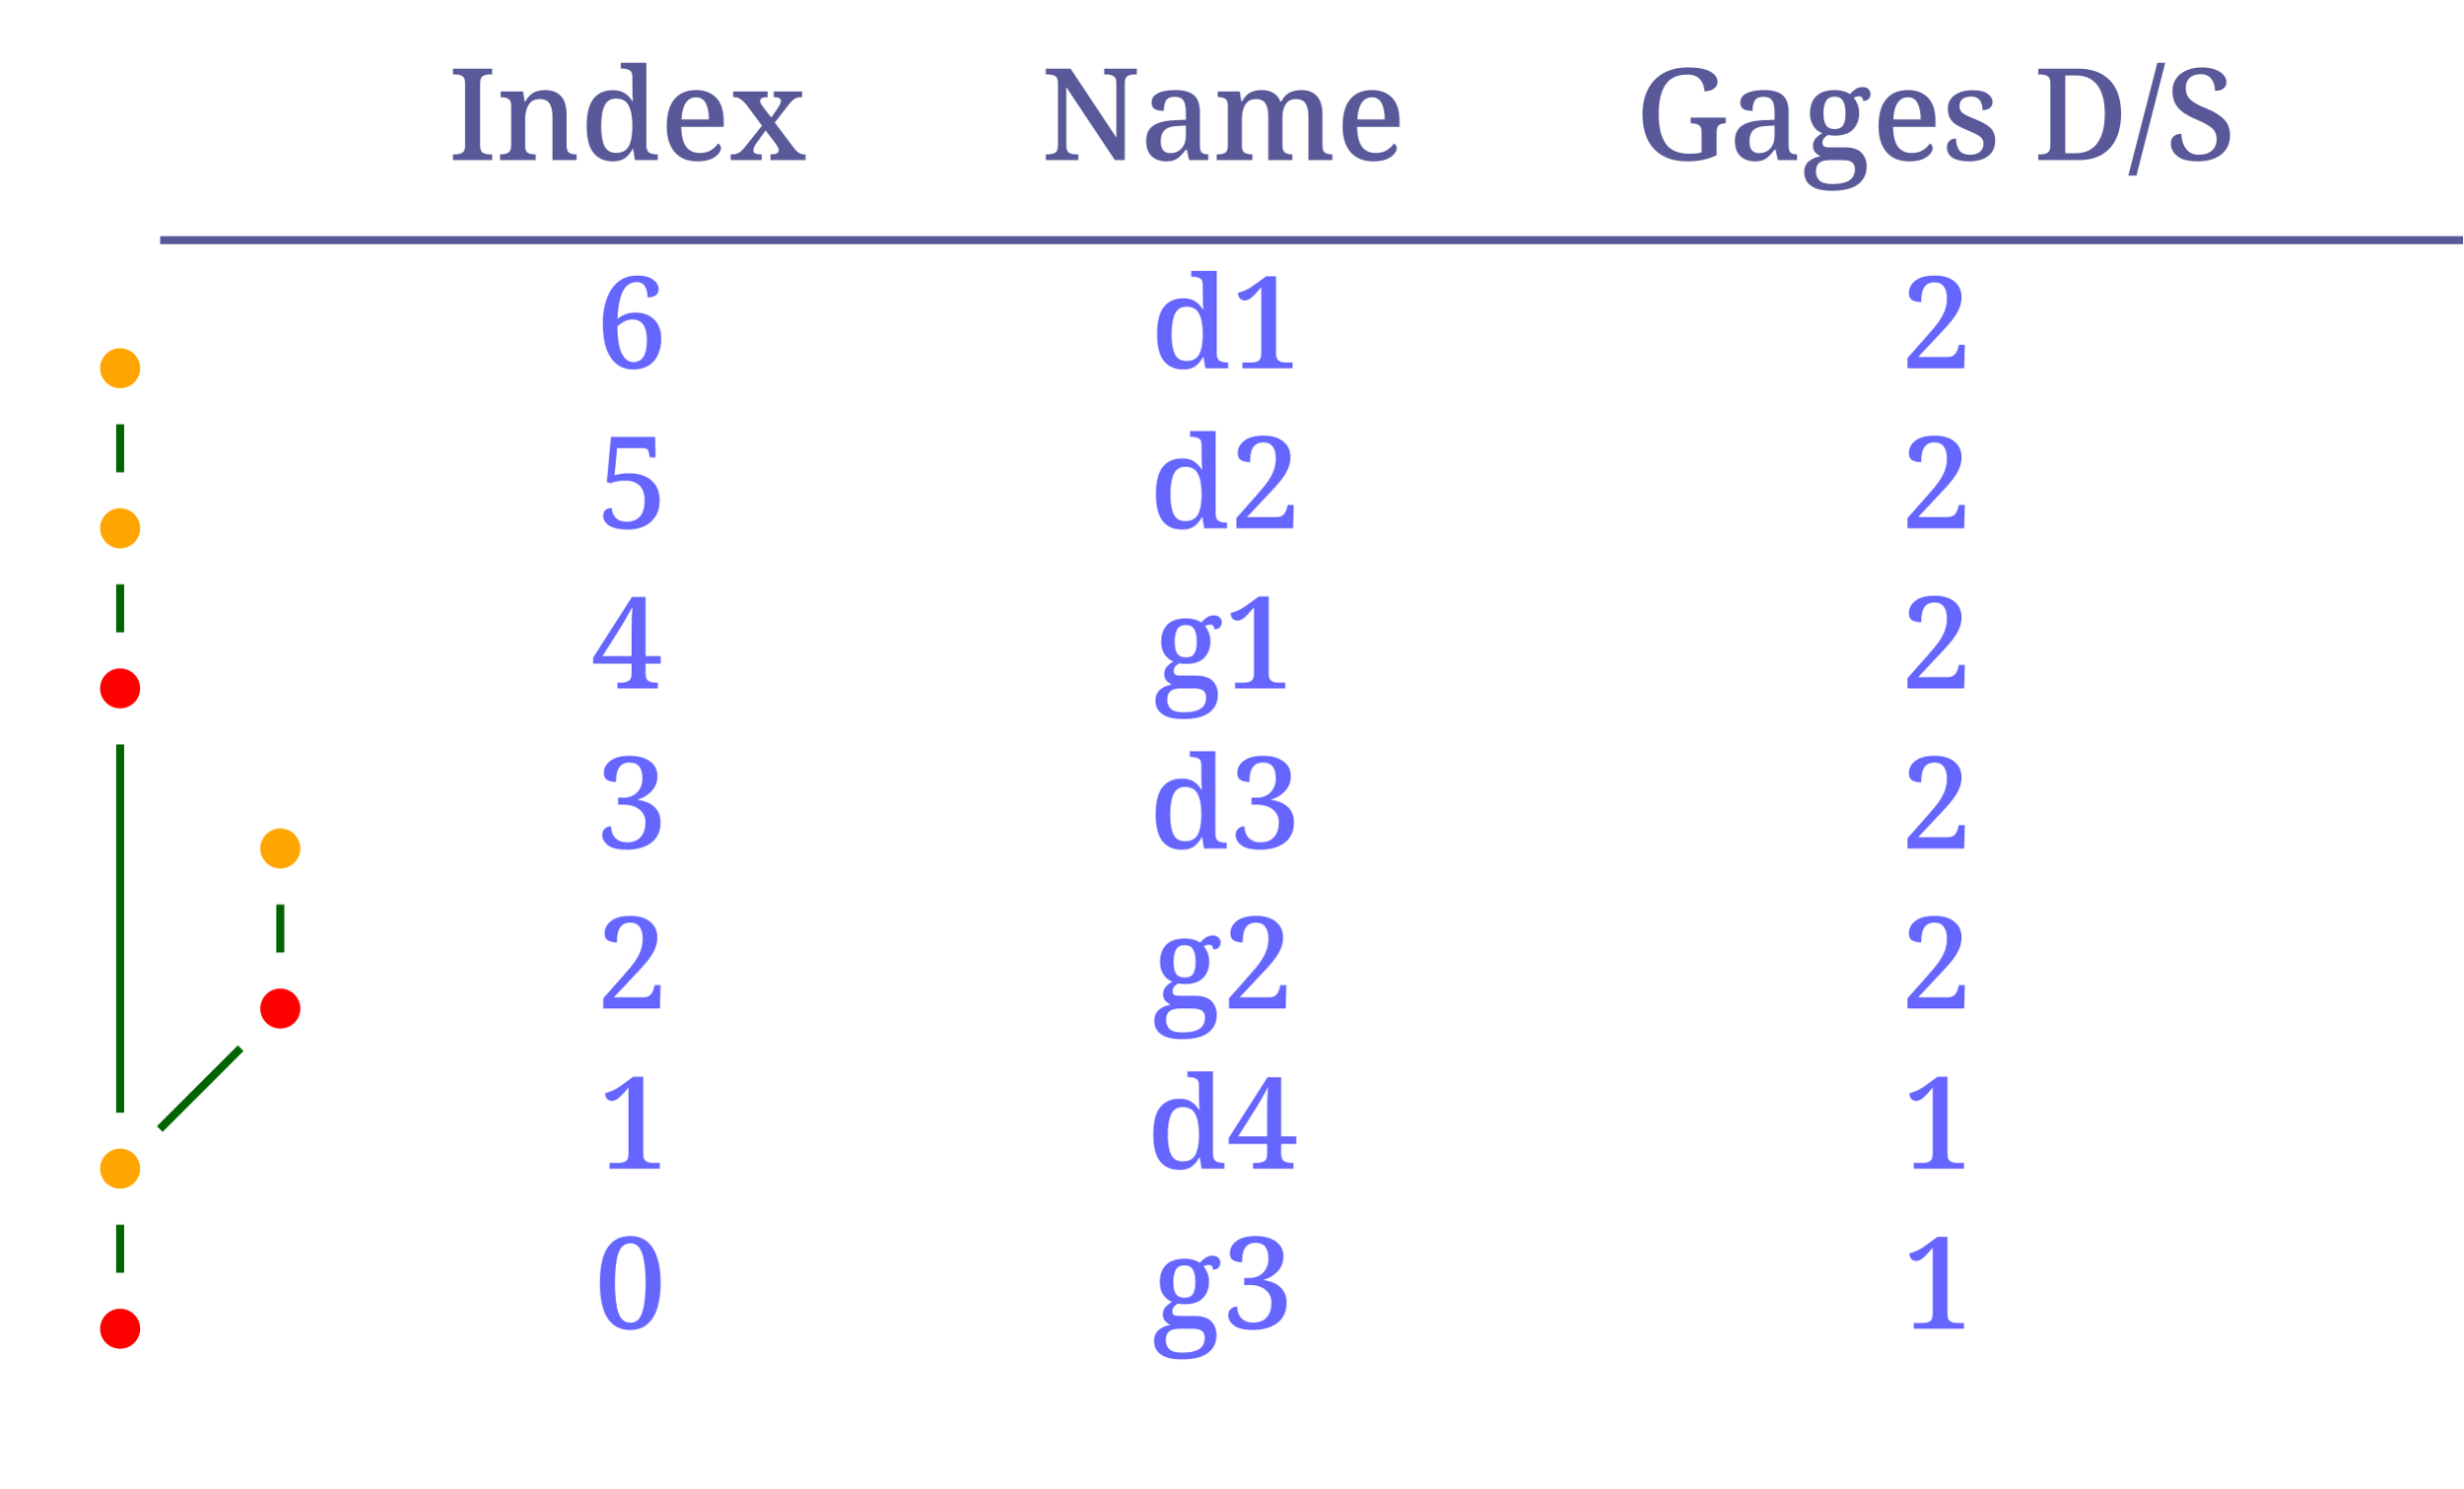
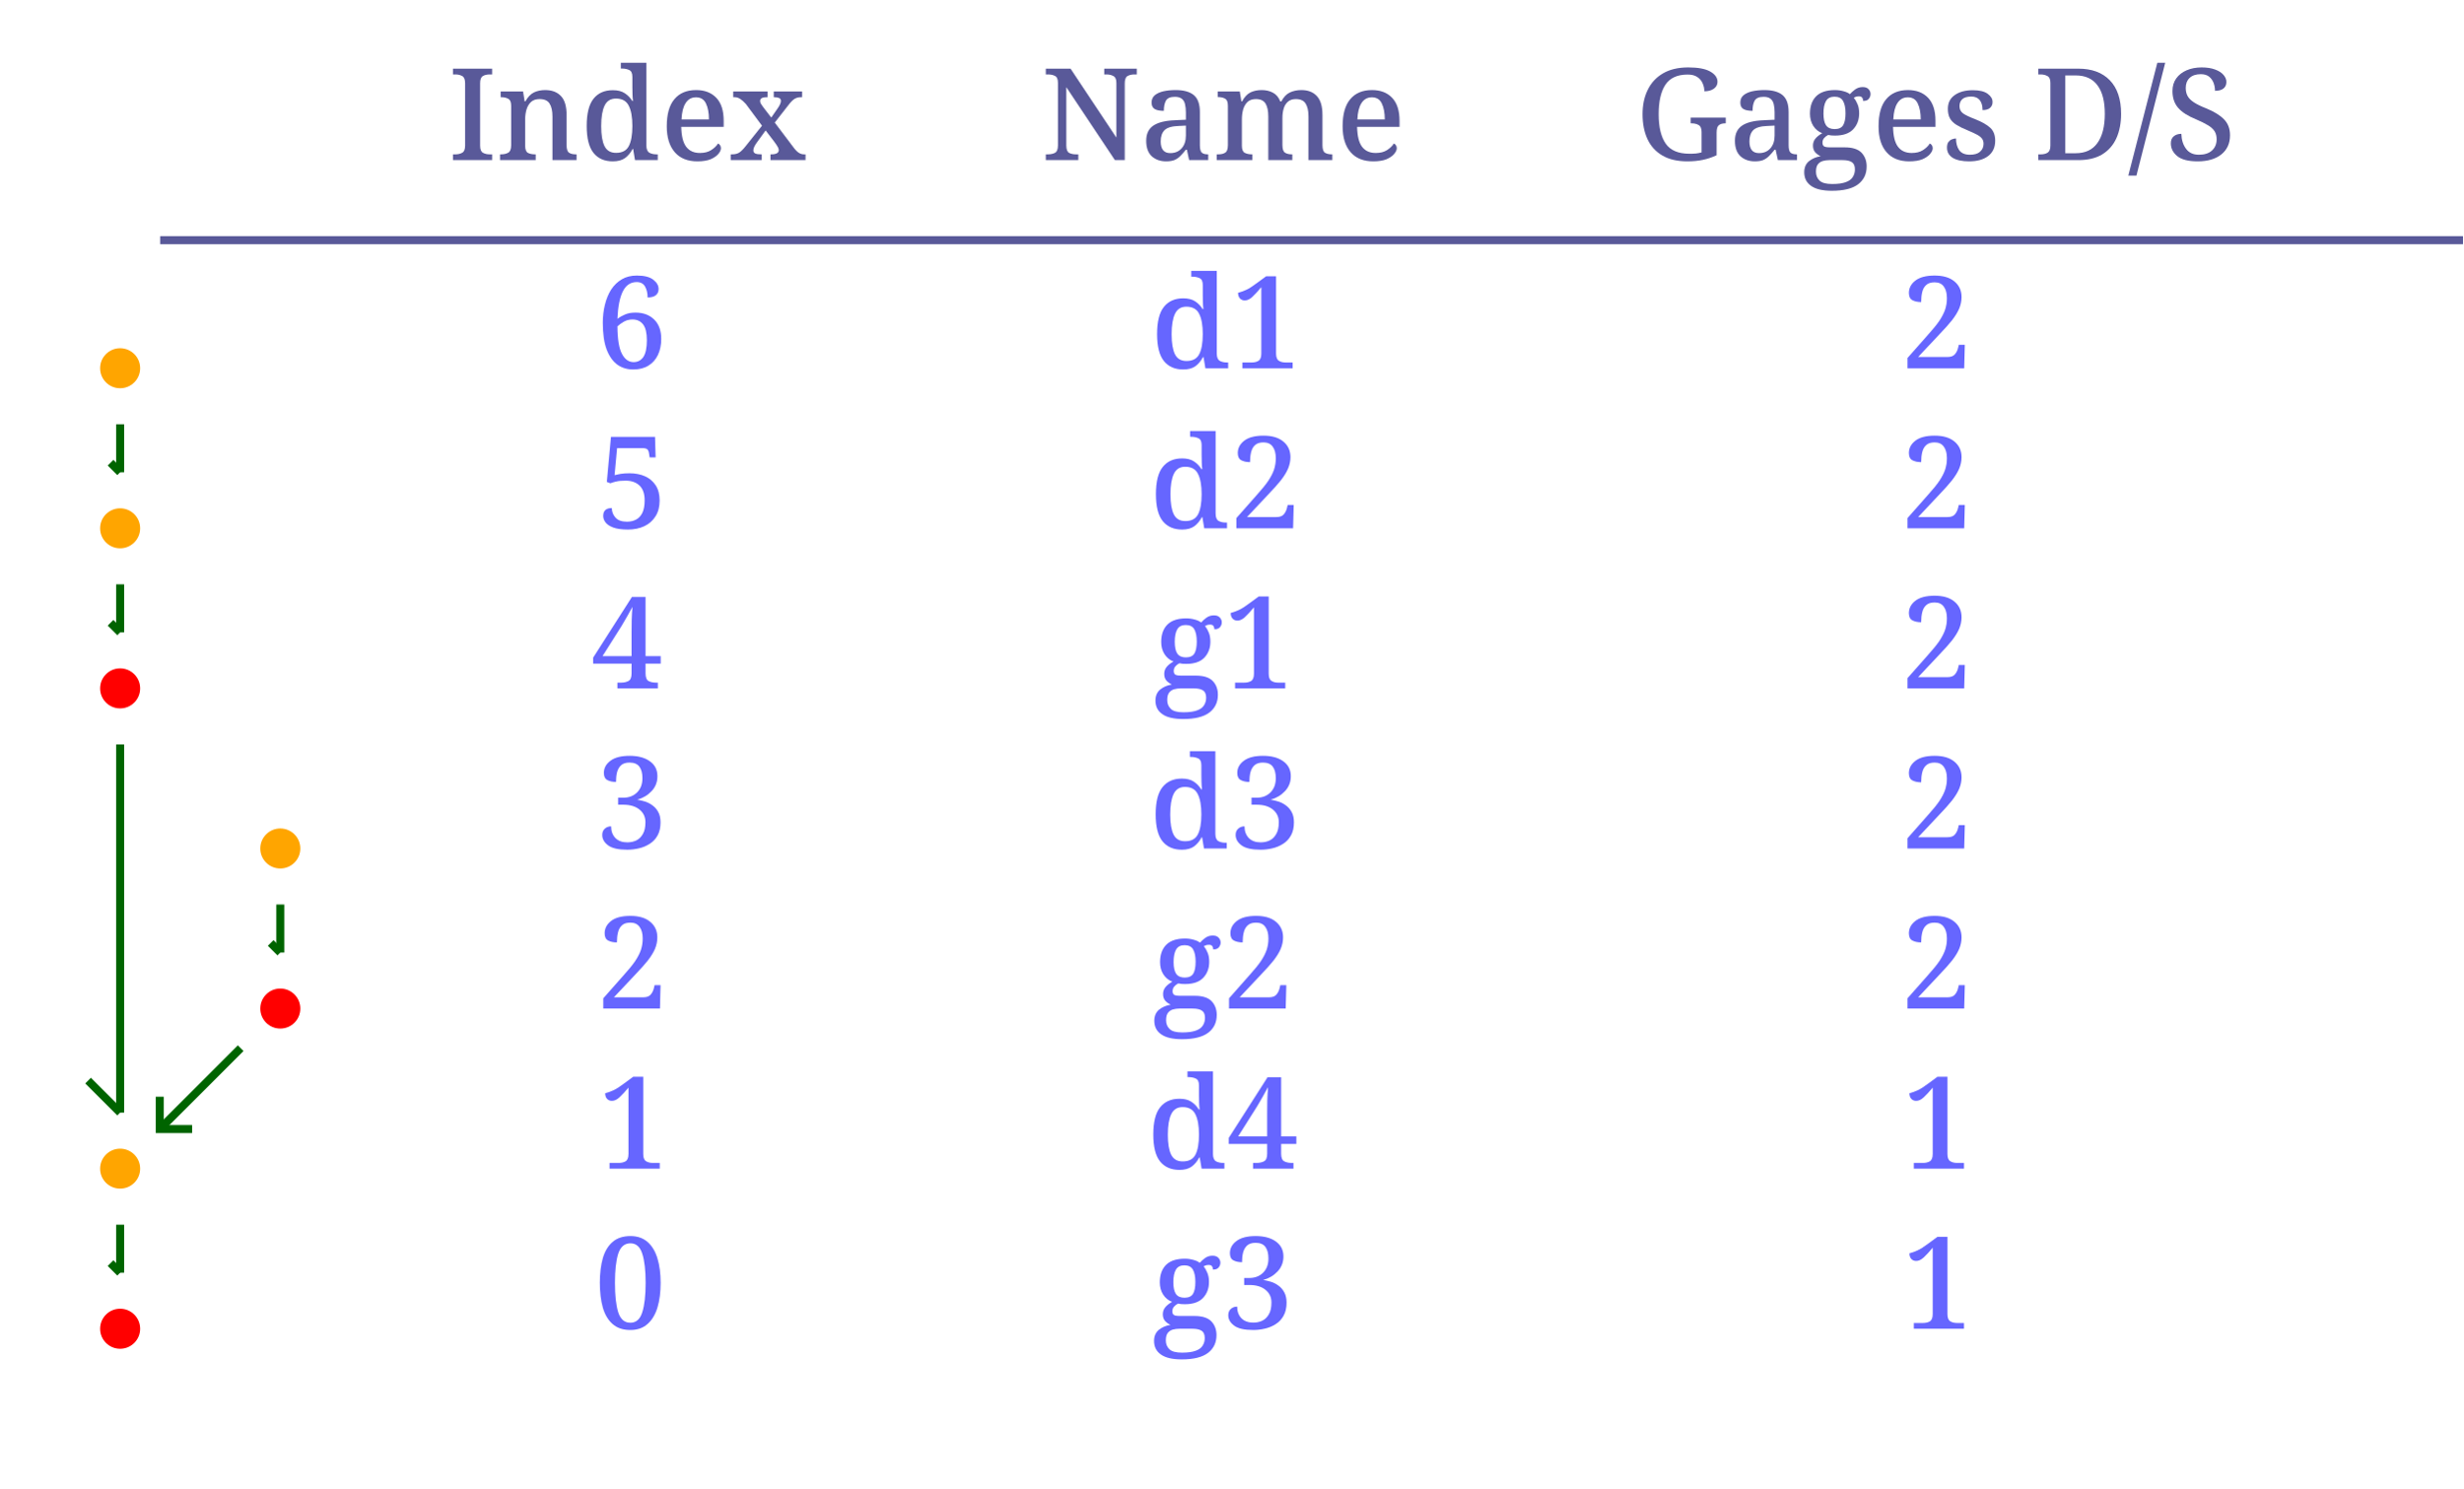
<svg xmlns="http://www.w3.org/2000/svg" xmlns:xlink="http://www.w3.org/1999/xlink" width="307.568" height="186" viewBox="0 0 307.568 186">
  <defs>
    <g>
      <g id="glyph-0-0">
        <path d="M 0.562 0 L 0.562 -0.719 L 0.875 -0.719 C 1.195 -0.719 1.477 -0.785 1.719 -0.922 C 1.957 -1.055 2.078 -1.352 2.078 -1.812 L 2.078 -9.594 C 2.078 -10.062 1.957 -10.363 1.719 -10.5 C 1.477 -10.633 1.195 -10.703 0.875 -10.703 L 0.562 -10.703 L 0.562 -11.422 L 5.453 -11.422 L 5.453 -10.703 L 5.156 -10.703 C 4.812 -10.703 4.523 -10.633 4.297 -10.5 C 4.066 -10.363 3.953 -10.062 3.953 -9.594 L 3.953 -1.812 C 3.953 -1.352 4.066 -1.055 4.297 -0.922 C 4.535 -0.785 4.82 -0.719 5.156 -0.719 L 5.453 -0.719 L 5.453 0 Z M 0.562 0 " />
      </g>
      <g id="glyph-0-1">
        <path d="M 0.422 0 L 0.422 -0.719 L 0.531 -0.719 C 0.895 -0.719 1.195 -0.785 1.438 -0.922 C 1.688 -1.055 1.812 -1.367 1.812 -1.859 L 1.812 -6.781 C 1.812 -7.238 1.691 -7.531 1.453 -7.656 C 1.223 -7.789 0.93 -7.859 0.578 -7.859 L 0.5 -7.859 L 0.5 -8.578 L 3.297 -8.578 L 3.5 -7.328 L 3.578 -7.328 C 3.891 -7.879 4.25 -8.254 4.656 -8.453 C 5.062 -8.648 5.531 -8.75 6.062 -8.75 C 6.906 -8.75 7.562 -8.5 8.031 -8 C 8.5 -7.508 8.734 -6.719 8.734 -5.625 L 8.734 -1.875 C 8.734 -1.375 8.836 -1.055 9.047 -0.922 C 9.254 -0.785 9.539 -0.719 9.906 -0.719 L 9.984 -0.719 L 9.984 0 L 6.969 0 L 6.969 -5.453 C 6.969 -6.148 6.848 -6.688 6.609 -7.062 C 6.379 -7.438 5.961 -7.625 5.359 -7.625 C 4.91 -7.625 4.555 -7.504 4.297 -7.266 C 4.035 -7.023 3.848 -6.711 3.734 -6.328 C 3.617 -5.941 3.562 -5.523 3.562 -5.078 L 3.562 -1.797 C 3.562 -1.328 3.676 -1.031 3.906 -0.906 C 4.145 -0.781 4.441 -0.719 4.797 -0.719 L 4.875 -0.719 L 4.875 0 Z M 0.422 0 " />
      </g>
      <g id="glyph-0-2">
        <path d="M 4.094 0.156 C 3.051 0.156 2.242 -0.195 1.672 -0.906 C 1.109 -1.613 0.828 -2.734 0.828 -4.266 C 0.828 -5.816 1.109 -6.945 1.672 -7.656 C 2.242 -8.375 3.051 -8.734 4.094 -8.734 C 4.707 -8.734 5.203 -8.609 5.578 -8.359 C 5.961 -8.109 6.273 -7.785 6.516 -7.391 L 6.609 -7.391 C 6.578 -7.648 6.555 -7.941 6.547 -8.266 C 6.535 -8.598 6.531 -8.895 6.531 -9.156 L 6.531 -10.391 C 6.531 -10.848 6.398 -11.133 6.141 -11.25 C 5.879 -11.375 5.57 -11.438 5.219 -11.438 L 5.094 -11.438 L 5.094 -12.156 L 8.281 -12.156 L 8.281 -1.844 C 8.281 -1.375 8.406 -1.066 8.656 -0.922 C 8.906 -0.785 9.207 -0.719 9.562 -0.719 L 9.703 -0.719 L 9.703 0 L 6.859 0 L 6.625 -1.391 L 6.562 -1.391 C 6.312 -0.91 5.992 -0.531 5.609 -0.25 C 5.234 0.02 4.727 0.156 4.094 0.156 Z M 4.5 -0.906 C 5.258 -0.906 5.785 -1.18 6.078 -1.734 C 6.379 -2.297 6.531 -3.141 6.531 -4.266 C 6.531 -5.367 6.379 -6.211 6.078 -6.797 C 5.785 -7.391 5.254 -7.688 4.484 -7.688 C 3.816 -7.688 3.344 -7.391 3.062 -6.797 C 2.781 -6.211 2.641 -5.363 2.641 -4.25 C 2.641 -3.133 2.781 -2.297 3.062 -1.734 C 3.344 -1.18 3.82 -0.906 4.5 -0.906 Z M 4.5 -0.906 " />
      </g>
      <g id="glyph-0-3">
        <path d="M 4.672 0.156 C 3.453 0.156 2.508 -0.223 1.844 -0.984 C 1.176 -1.754 0.844 -2.832 0.844 -4.219 C 0.844 -5.727 1.16 -6.859 1.797 -7.609 C 2.43 -8.367 3.336 -8.75 4.516 -8.75 C 5.578 -8.75 6.414 -8.426 7.031 -7.781 C 7.645 -7.133 7.953 -6.176 7.953 -4.906 L 7.953 -4.156 L 2.656 -4.156 C 2.676 -3.02 2.879 -2.191 3.266 -1.672 C 3.66 -1.148 4.234 -0.891 4.984 -0.891 C 5.547 -0.891 6.016 -1.008 6.391 -1.25 C 6.766 -1.488 7.051 -1.766 7.25 -2.078 C 7.332 -2.047 7.41 -1.977 7.484 -1.875 C 7.566 -1.77 7.609 -1.641 7.609 -1.484 C 7.609 -1.266 7.5 -1.023 7.281 -0.766 C 7.07 -0.516 6.754 -0.297 6.328 -0.109 C 5.898 0.066 5.348 0.156 4.672 0.156 Z M 6.109 -5.078 C 6.109 -5.898 5.984 -6.566 5.734 -7.078 C 5.492 -7.586 5.082 -7.844 4.5 -7.844 C 3.938 -7.844 3.504 -7.602 3.203 -7.125 C 2.898 -6.656 2.727 -5.973 2.688 -5.078 Z M 6.109 -5.078 " />
      </g>
      <g id="glyph-0-4">
        <path d="M 0.109 0 L 0.109 -0.719 L 0.25 -0.719 C 0.633 -0.719 0.941 -0.789 1.172 -0.938 C 1.398 -1.082 1.672 -1.352 1.984 -1.75 L 4.016 -4.297 L 2 -7.016 C 1.758 -7.285 1.523 -7.492 1.297 -7.641 C 1.078 -7.785 0.852 -7.859 0.625 -7.859 L 0.422 -7.859 L 0.422 -8.578 L 4.719 -8.578 L 4.719 -7.859 L 4.672 -7.859 C 4.305 -7.859 4.066 -7.812 3.953 -7.719 C 3.836 -7.625 3.781 -7.516 3.781 -7.391 C 3.781 -7.273 3.812 -7.16 3.875 -7.047 C 3.938 -6.941 4.023 -6.812 4.141 -6.656 L 5.172 -5.312 L 5.953 -6.438 C 6.078 -6.613 6.176 -6.781 6.25 -6.938 C 6.332 -7.094 6.375 -7.242 6.375 -7.391 C 6.375 -7.586 6.289 -7.711 6.125 -7.766 C 5.969 -7.828 5.77 -7.859 5.531 -7.859 L 5.484 -7.859 L 5.484 -8.578 L 9.031 -8.578 L 9.031 -7.859 L 8.875 -7.859 C 8.57 -7.859 8.312 -7.789 8.094 -7.656 C 7.875 -7.531 7.602 -7.254 7.281 -6.828 L 5.609 -4.688 L 7.969 -1.562 C 8.195 -1.258 8.414 -1.039 8.625 -0.906 C 8.832 -0.781 9.039 -0.719 9.25 -0.719 L 9.453 -0.719 L 9.453 0 L 5.078 0 L 5.078 -0.719 L 5.156 -0.719 C 5.789 -0.719 6.109 -0.895 6.109 -1.25 C 6.109 -1.363 6.066 -1.492 5.984 -1.641 C 5.91 -1.785 5.75 -2.023 5.5 -2.359 L 4.469 -3.703 L 3.359 -2.172 C 3.266 -2.047 3.172 -1.895 3.078 -1.719 C 2.984 -1.539 2.938 -1.375 2.938 -1.219 C 2.938 -1.039 3.016 -0.91 3.172 -0.828 C 3.328 -0.754 3.582 -0.719 3.938 -0.719 L 3.984 -0.719 L 3.984 0 Z M 0.109 0 " />
      </g>
      <g id="glyph-0-5">
        <path d="M 0.562 0 L 0.562 -0.719 L 0.812 -0.719 C 1.164 -0.719 1.461 -0.781 1.703 -0.906 C 1.953 -1.039 2.078 -1.352 2.078 -1.844 L 2.078 -9.641 C 2.078 -10.109 1.953 -10.398 1.703 -10.516 C 1.461 -10.641 1.176 -10.703 0.844 -10.703 L 0.562 -10.703 L 0.562 -11.422 L 3.656 -11.422 L 9.375 -2.812 L 9.375 -9.641 C 9.375 -10.086 9.25 -10.375 9 -10.5 C 8.758 -10.633 8.473 -10.703 8.141 -10.703 L 7.859 -10.703 L 7.859 -11.422 L 11.922 -11.422 L 11.922 -10.703 L 11.625 -10.703 C 11.289 -10.703 11.004 -10.633 10.766 -10.5 C 10.535 -10.363 10.422 -10.055 10.422 -9.578 L 10.422 0 L 9.188 0 L 3.125 -9.109 L 3.125 -1.844 C 3.125 -1.352 3.238 -1.039 3.469 -0.906 C 3.707 -0.781 4 -0.719 4.344 -0.719 L 4.625 -0.719 L 4.625 0 Z M 0.562 0 " />
      </g>
      <g id="glyph-0-6">
        <path d="M 3.266 0.156 C 2.555 0.156 1.961 -0.051 1.484 -0.469 C 1.016 -0.895 0.781 -1.547 0.781 -2.422 C 0.781 -3.273 1.078 -3.906 1.672 -4.312 C 2.273 -4.719 3.188 -4.941 4.406 -4.984 L 5.734 -5.047 L 5.734 -5.969 C 5.734 -6.352 5.695 -6.691 5.625 -6.984 C 5.562 -7.273 5.43 -7.5 5.234 -7.656 C 5.035 -7.82 4.742 -7.906 4.359 -7.906 C 3.785 -7.906 3.41 -7.738 3.234 -7.406 C 3.066 -7.082 2.984 -6.664 2.984 -6.156 C 2.473 -6.156 2.086 -6.234 1.828 -6.391 C 1.578 -6.547 1.453 -6.812 1.453 -7.188 C 1.453 -7.562 1.582 -7.863 1.844 -8.094 C 2.113 -8.32 2.473 -8.488 2.922 -8.594 C 3.379 -8.695 3.891 -8.75 4.453 -8.75 C 5.461 -8.75 6.219 -8.539 6.719 -8.125 C 7.227 -7.707 7.484 -7 7.484 -6 L 7.484 -1.875 C 7.484 -1.426 7.555 -1.117 7.703 -0.953 C 7.859 -0.797 8.117 -0.719 8.484 -0.719 L 8.531 -0.719 L 8.531 0 L 6.141 0 L 5.859 -1.297 L 5.734 -1.297 C 5.504 -1.004 5.281 -0.75 5.062 -0.531 C 4.852 -0.312 4.609 -0.141 4.328 -0.016 C 4.055 0.098 3.703 0.156 3.266 0.156 Z M 3.781 -0.875 C 4.375 -0.875 4.848 -1.07 5.203 -1.469 C 5.555 -1.863 5.734 -2.395 5.734 -3.062 L 5.734 -4.312 L 4.797 -4.266 C 3.961 -4.234 3.383 -4.055 3.062 -3.734 C 2.75 -3.41 2.594 -2.945 2.594 -2.344 C 2.594 -1.363 2.988 -0.875 3.781 -0.875 Z M 3.781 -0.875 " />
      </g>
      <g id="glyph-0-7">
        <path d="M 0.422 0 L 0.422 -0.719 L 0.594 -0.719 C 0.957 -0.719 1.25 -0.785 1.469 -0.922 C 1.695 -1.055 1.812 -1.367 1.812 -1.859 L 1.812 -6.797 C 1.812 -7.254 1.695 -7.547 1.469 -7.672 C 1.238 -7.805 0.945 -7.875 0.594 -7.875 L 0.547 -7.875 L 0.547 -8.578 L 3.297 -8.578 L 3.5 -7.328 L 3.578 -7.328 C 3.879 -7.879 4.227 -8.254 4.625 -8.453 C 5.031 -8.648 5.5 -8.75 6.031 -8.75 C 6.562 -8.75 7.031 -8.641 7.438 -8.422 C 7.852 -8.203 8.16 -7.836 8.359 -7.328 L 8.484 -7.328 C 8.773 -7.879 9.133 -8.254 9.562 -8.453 C 9.988 -8.648 10.461 -8.75 10.984 -8.75 C 11.816 -8.75 12.461 -8.5 12.922 -8 C 13.391 -7.508 13.625 -6.719 13.625 -5.625 L 13.625 -1.875 C 13.625 -1.375 13.727 -1.055 13.938 -0.922 C 14.156 -0.785 14.445 -0.719 14.812 -0.719 L 14.859 -0.719 L 14.859 0 L 11.875 0 L 11.875 -5.453 C 11.875 -6.148 11.754 -6.688 11.516 -7.062 C 11.285 -7.438 10.879 -7.625 10.297 -7.625 C 9.891 -7.625 9.562 -7.516 9.312 -7.297 C 9.062 -7.078 8.883 -6.789 8.781 -6.438 C 8.676 -6.082 8.625 -5.695 8.625 -5.281 L 8.625 -1.875 C 8.625 -1.375 8.734 -1.055 8.953 -0.922 C 9.172 -0.785 9.457 -0.719 9.812 -0.719 L 9.859 -0.719 L 9.859 0 L 6.859 0 L 6.859 -5.453 C 6.859 -6.148 6.742 -6.688 6.516 -7.062 C 6.285 -7.438 5.883 -7.625 5.312 -7.625 C 4.875 -7.625 4.523 -7.504 4.266 -7.266 C 4.016 -7.023 3.832 -6.711 3.719 -6.328 C 3.613 -5.941 3.562 -5.523 3.562 -5.078 L 3.562 -1.797 C 3.562 -1.328 3.68 -1.031 3.922 -0.906 C 4.172 -0.781 4.473 -0.719 4.828 -0.719 L 4.875 -0.719 L 4.875 0 Z M 0.422 0 " />
      </g>
      <g id="glyph-0-8">
        <path d="M 6.516 0.156 C 5.254 0.156 4.207 -0.086 3.375 -0.578 C 2.539 -1.066 1.922 -1.75 1.516 -2.625 C 1.109 -3.508 0.906 -4.547 0.906 -5.734 C 0.906 -6.879 1.117 -7.891 1.547 -8.766 C 1.973 -9.648 2.609 -10.336 3.453 -10.828 C 4.305 -11.328 5.359 -11.578 6.609 -11.578 C 7.836 -11.578 8.754 -11.406 9.359 -11.062 C 9.961 -10.719 10.266 -10.289 10.266 -9.781 C 10.266 -9.426 10.113 -9.141 9.812 -8.922 C 9.508 -8.703 9.113 -8.594 8.625 -8.594 C 8.625 -8.945 8.551 -9.281 8.406 -9.594 C 8.27 -9.914 8.051 -10.176 7.75 -10.375 C 7.445 -10.582 7.047 -10.688 6.547 -10.688 C 5.242 -10.688 4.312 -10.254 3.75 -9.391 C 3.195 -8.535 2.922 -7.316 2.922 -5.734 C 2.922 -4.141 3.211 -2.914 3.797 -2.062 C 4.379 -1.219 5.367 -0.797 6.766 -0.797 C 7.047 -0.797 7.316 -0.805 7.578 -0.828 C 7.836 -0.859 8.07 -0.906 8.281 -0.969 L 8.281 -3.484 C 8.281 -3.941 8.16 -4.238 7.922 -4.375 C 7.68 -4.52 7.383 -4.594 7.031 -4.594 L 6.922 -4.594 L 6.922 -5.312 L 11.297 -5.312 L 11.297 -4.594 L 11.219 -4.594 C 10.906 -4.594 10.648 -4.52 10.453 -4.375 C 10.254 -4.227 10.156 -3.91 10.156 -3.422 L 10.156 -0.609 C 9.602 -0.348 9.031 -0.156 8.438 -0.031 C 7.852 0.094 7.211 0.156 6.516 0.156 Z M 6.516 0.156 " />
      </g>
      <g id="glyph-0-9">
        <path d="M 3.719 3.828 C 2.562 3.828 1.695 3.625 1.125 3.219 C 0.551 2.82 0.266 2.254 0.266 1.516 C 0.266 0.922 0.469 0.457 0.875 0.125 C 1.281 -0.195 1.758 -0.398 2.312 -0.484 C 2.082 -0.586 1.863 -0.742 1.656 -0.953 C 1.457 -1.172 1.359 -1.457 1.359 -1.812 C 1.359 -2.133 1.453 -2.414 1.641 -2.656 C 1.836 -2.906 2.129 -3.141 2.516 -3.359 C 2.047 -3.535 1.672 -3.844 1.391 -4.281 C 1.117 -4.719 0.984 -5.223 0.984 -5.797 C 0.984 -6.723 1.238 -7.445 1.75 -7.969 C 2.27 -8.488 3.055 -8.75 4.109 -8.75 C 4.504 -8.75 4.867 -8.695 5.203 -8.594 C 5.547 -8.5 5.801 -8.379 5.969 -8.234 C 6.133 -8.43 6.352 -8.629 6.625 -8.828 C 6.895 -9.023 7.207 -9.125 7.562 -9.125 C 7.895 -9.125 8.141 -9.035 8.297 -8.859 C 8.461 -8.691 8.547 -8.488 8.547 -8.25 C 8.547 -8.031 8.473 -7.832 8.328 -7.656 C 8.191 -7.477 7.957 -7.391 7.625 -7.391 C 7.625 -7.535 7.586 -7.664 7.516 -7.781 C 7.441 -7.906 7.305 -7.969 7.109 -7.969 C 6.961 -7.969 6.836 -7.953 6.734 -7.922 C 6.641 -7.891 6.547 -7.848 6.453 -7.797 C 6.641 -7.566 6.797 -7.297 6.922 -6.984 C 7.055 -6.68 7.125 -6.301 7.125 -5.844 C 7.125 -5.039 6.875 -4.375 6.375 -3.844 C 5.875 -3.32 5.117 -3.062 4.109 -3.062 C 3.984 -3.062 3.832 -3.066 3.656 -3.078 C 3.488 -3.098 3.352 -3.117 3.25 -3.141 C 3.051 -3.035 2.883 -2.906 2.75 -2.75 C 2.613 -2.594 2.547 -2.398 2.547 -2.172 C 2.547 -1.984 2.602 -1.836 2.719 -1.734 C 2.844 -1.641 3.098 -1.594 3.484 -1.594 L 5.312 -1.594 C 6.289 -1.594 6.992 -1.367 7.422 -0.922 C 7.848 -0.473 8.062 0.098 8.062 0.797 C 8.062 1.734 7.707 2.473 7 3.016 C 6.289 3.555 5.195 3.828 3.719 3.828 Z M 4.062 -3.875 C 4.57 -3.875 4.926 -4.035 5.125 -4.359 C 5.32 -4.68 5.422 -5.176 5.422 -5.844 C 5.422 -6.52 5.316 -7.035 5.109 -7.391 C 4.91 -7.742 4.555 -7.922 4.047 -7.922 C 3.547 -7.922 3.191 -7.738 2.984 -7.375 C 2.773 -7.008 2.672 -6.492 2.672 -5.828 C 2.672 -5.172 2.773 -4.68 2.984 -4.359 C 3.203 -4.035 3.562 -3.875 4.062 -3.875 Z M 3.75 2.984 C 4.469 2.984 5.035 2.906 5.453 2.75 C 5.867 2.602 6.16 2.391 6.328 2.109 C 6.504 1.836 6.594 1.52 6.594 1.156 C 6.594 0.719 6.461 0.414 6.203 0.25 C 5.941 0.082 5.562 0 5.062 0 L 3.406 0 C 3.125 0 2.852 0.035 2.594 0.109 C 2.344 0.18 2.133 0.32 1.969 0.531 C 1.812 0.738 1.734 1.047 1.734 1.453 C 1.734 1.898 1.879 2.266 2.172 2.547 C 2.461 2.836 2.988 2.984 3.75 2.984 Z M 3.75 2.984 " />
      </g>
      <g id="glyph-0-10">
        <path d="M 3.438 0.156 C 2.551 0.156 1.867 0.008 1.391 -0.281 C 0.91 -0.582 0.672 -1.008 0.672 -1.562 C 0.672 -1.852 0.727 -2.082 0.844 -2.25 C 0.969 -2.414 1.113 -2.531 1.281 -2.594 C 1.457 -2.664 1.629 -2.703 1.797 -2.703 C 1.797 -2.117 1.926 -1.633 2.188 -1.25 C 2.457 -0.863 2.906 -0.672 3.531 -0.672 C 4.094 -0.672 4.516 -0.797 4.797 -1.047 C 5.086 -1.305 5.234 -1.633 5.234 -2.031 C 5.234 -2.289 5.172 -2.504 5.047 -2.672 C 4.93 -2.836 4.734 -3 4.453 -3.156 C 4.172 -3.312 3.781 -3.492 3.281 -3.703 C 2.719 -3.93 2.25 -4.16 1.875 -4.391 C 1.5 -4.617 1.223 -4.891 1.047 -5.203 C 0.867 -5.523 0.781 -5.926 0.781 -6.406 C 0.781 -7.156 1.066 -7.727 1.641 -8.125 C 2.211 -8.531 2.969 -8.734 3.906 -8.734 C 4.727 -8.734 5.344 -8.582 5.75 -8.281 C 6.156 -7.988 6.359 -7.645 6.359 -7.25 C 6.359 -6.945 6.25 -6.703 6.031 -6.516 C 5.82 -6.336 5.516 -6.25 5.109 -6.25 C 5.109 -6.789 4.988 -7.207 4.75 -7.5 C 4.52 -7.789 4.172 -7.938 3.703 -7.938 C 3.191 -7.938 2.816 -7.828 2.578 -7.609 C 2.348 -7.391 2.234 -7.098 2.234 -6.734 C 2.234 -6.348 2.383 -6.047 2.688 -5.828 C 2.988 -5.617 3.492 -5.379 4.203 -5.109 C 5.055 -4.766 5.68 -4.406 6.078 -4.031 C 6.484 -3.656 6.688 -3.117 6.688 -2.422 C 6.688 -1.586 6.391 -0.945 5.797 -0.5 C 5.211 -0.062 4.426 0.156 3.438 0.156 Z M 3.438 0.156 " />
      </g>
      <g id="glyph-0-11">
</g>
      <g id="glyph-0-12">
        <path d="M 0.562 0 L 0.562 -0.719 L 0.875 -0.719 C 1.207 -0.719 1.488 -0.785 1.719 -0.922 C 1.957 -1.066 2.078 -1.367 2.078 -1.828 L 2.078 -9.641 C 2.078 -10.086 1.953 -10.375 1.703 -10.5 C 1.461 -10.633 1.176 -10.703 0.844 -10.703 L 0.562 -10.703 L 0.562 -11.422 L 5.562 -11.422 C 7.25 -11.422 8.562 -10.938 9.5 -9.969 C 10.438 -9 10.906 -7.602 10.906 -5.781 C 10.906 -4.613 10.707 -3.594 10.312 -2.719 C 9.914 -1.852 9.32 -1.18 8.531 -0.703 C 7.738 -0.234 6.75 0 5.562 0 Z M 5.203 -0.859 C 6.43 -0.859 7.348 -1.285 7.953 -2.141 C 8.566 -2.992 8.875 -4.207 8.875 -5.781 C 8.875 -7.344 8.566 -8.531 7.953 -9.344 C 7.348 -10.164 6.438 -10.578 5.219 -10.578 L 3.938 -10.578 L 3.938 -0.859 Z M 5.203 -0.859 " />
      </g>
      <g id="glyph-0-13">
        <path d="M 0 1.938 L 3.625 -12.156 L 4.609 -12.156 L 1.016 1.938 Z M 0 1.938 " />
      </g>
      <g id="glyph-0-14">
        <path d="M 4.047 0.156 C 2.891 0.156 2.039 -0.062 1.5 -0.5 C 0.969 -0.938 0.703 -1.469 0.703 -2.094 C 0.703 -2.477 0.82 -2.77 1.062 -2.969 C 1.301 -3.176 1.617 -3.281 2.016 -3.281 C 2.035 -2.539 2.227 -1.922 2.594 -1.422 C 2.957 -0.922 3.492 -0.672 4.203 -0.672 C 4.898 -0.672 5.441 -0.844 5.828 -1.188 C 6.223 -1.539 6.422 -2.016 6.422 -2.609 C 6.422 -2.992 6.336 -3.32 6.172 -3.594 C 6.004 -3.863 5.734 -4.113 5.359 -4.344 C 4.984 -4.57 4.492 -4.816 3.891 -5.078 C 2.859 -5.492 2.102 -5.973 1.625 -6.516 C 1.145 -7.066 0.906 -7.77 0.906 -8.625 C 0.906 -9.238 1.062 -9.766 1.375 -10.203 C 1.695 -10.648 2.129 -10.988 2.672 -11.219 C 3.223 -11.457 3.848 -11.578 4.547 -11.578 C 5.211 -11.578 5.773 -11.488 6.234 -11.312 C 6.691 -11.145 7.039 -10.922 7.281 -10.641 C 7.52 -10.359 7.641 -10.066 7.641 -9.766 C 7.641 -9.41 7.516 -9.133 7.266 -8.938 C 7.023 -8.75 6.676 -8.656 6.219 -8.656 C 6.219 -8.988 6.16 -9.312 6.047 -9.625 C 5.93 -9.945 5.742 -10.211 5.484 -10.422 C 5.223 -10.629 4.875 -10.734 4.438 -10.734 C 3.844 -10.734 3.379 -10.578 3.047 -10.266 C 2.723 -9.961 2.562 -9.547 2.562 -9.016 C 2.562 -8.617 2.641 -8.281 2.797 -8 C 2.953 -7.719 3.211 -7.457 3.578 -7.219 C 3.941 -6.977 4.453 -6.727 5.109 -6.469 C 6.086 -6.07 6.828 -5.617 7.328 -5.109 C 7.836 -4.598 8.094 -3.93 8.094 -3.109 C 8.094 -2.086 7.727 -1.285 7 -0.703 C 6.27 -0.129 5.285 0.156 4.047 0.156 Z M 4.047 0.156 " />
      </g>
      <g id="glyph-0-15">
        <path d="M 4.703 0.156 C 3.961 0.156 3.305 -0.039 2.734 -0.438 C 2.172 -0.844 1.723 -1.473 1.391 -2.328 C 1.066 -3.18 0.906 -4.301 0.906 -5.688 C 0.906 -6.469 0.992 -7.219 1.172 -7.938 C 1.348 -8.656 1.609 -9.285 1.953 -9.828 C 2.305 -10.367 2.75 -10.797 3.281 -11.109 C 3.812 -11.422 4.438 -11.578 5.156 -11.578 C 6.082 -11.578 6.766 -11.406 7.203 -11.062 C 7.648 -10.719 7.875 -10.328 7.875 -9.891 C 7.875 -9.566 7.758 -9.312 7.531 -9.125 C 7.312 -8.938 6.969 -8.844 6.5 -8.844 C 6.5 -9.363 6.395 -9.812 6.188 -10.188 C 5.977 -10.57 5.629 -10.766 5.141 -10.766 C 4.379 -10.766 3.801 -10.375 3.406 -9.594 C 3.02 -8.812 2.797 -7.672 2.734 -6.172 C 3.016 -6.391 3.332 -6.57 3.688 -6.719 C 4.051 -6.875 4.484 -6.953 4.984 -6.953 C 5.961 -6.953 6.742 -6.66 7.328 -6.078 C 7.91 -5.504 8.203 -4.695 8.203 -3.656 C 8.203 -2.914 8.066 -2.254 7.797 -1.672 C 7.523 -1.098 7.129 -0.648 6.609 -0.328 C 6.086 -0.004 5.453 0.156 4.703 0.156 Z M 4.75 -0.766 C 5.27 -0.766 5.676 -0.977 5.969 -1.406 C 6.258 -1.844 6.406 -2.539 6.406 -3.5 C 6.406 -4.406 6.25 -5.062 5.938 -5.469 C 5.625 -5.883 5.18 -6.094 4.609 -6.094 C 4.223 -6.094 3.863 -6 3.531 -5.812 C 3.207 -5.625 2.941 -5.43 2.734 -5.234 C 2.742 -3.641 2.93 -2.492 3.297 -1.797 C 3.66 -1.109 4.145 -0.766 4.75 -0.766 Z M 4.75 -0.766 " />
      </g>
      <g id="glyph-0-16">
        <path d="M 1.5 0 L 1.5 -0.719 L 2.641 -0.719 C 2.984 -0.719 3.27 -0.785 3.5 -0.922 C 3.738 -1.066 3.859 -1.375 3.859 -1.844 L 3.859 -10.125 C 3.453 -9.633 3.082 -9.234 2.75 -8.922 C 2.426 -8.617 2.109 -8.469 1.797 -8.469 C 1.555 -8.469 1.352 -8.551 1.188 -8.719 C 1.031 -8.895 0.953 -9.129 0.953 -9.422 C 1.273 -9.504 1.617 -9.629 1.984 -9.797 C 2.359 -9.973 2.805 -10.258 3.328 -10.656 L 4.453 -11.484 L 5.703 -11.484 L 5.703 -1.844 C 5.703 -1.383 5.816 -1.082 6.047 -0.938 C 6.273 -0.789 6.562 -0.719 6.906 -0.719 L 7.766 -0.719 L 7.766 0 Z M 1.5 0 " />
      </g>
      <g id="glyph-0-17">
        <path d="M 0.891 0 L 0.891 -1.281 L 3.469 -4.203 C 4.07 -4.867 4.539 -5.445 4.875 -5.938 C 5.207 -6.438 5.445 -6.906 5.594 -7.344 C 5.738 -7.789 5.812 -8.258 5.812 -8.75 C 5.812 -9.375 5.68 -9.859 5.422 -10.203 C 5.172 -10.555 4.789 -10.734 4.281 -10.734 C 3.82 -10.734 3.473 -10.625 3.234 -10.406 C 2.992 -10.195 2.828 -9.906 2.734 -9.531 C 2.641 -9.156 2.594 -8.734 2.594 -8.266 C 2.164 -8.266 1.801 -8.344 1.5 -8.5 C 1.207 -8.656 1.062 -8.957 1.062 -9.406 C 1.062 -10.008 1.328 -10.52 1.859 -10.938 C 2.398 -11.363 3.207 -11.578 4.281 -11.578 C 5.344 -11.578 6.164 -11.332 6.75 -10.844 C 7.344 -10.352 7.641 -9.703 7.641 -8.891 C 7.641 -8.398 7.539 -7.922 7.344 -7.453 C 7.145 -6.992 6.844 -6.504 6.438 -5.984 C 6.031 -5.473 5.508 -4.891 4.875 -4.234 L 2.219 -1.406 L 5.875 -1.406 C 6.312 -1.406 6.625 -1.52 6.812 -1.75 C 7.008 -1.977 7.145 -2.258 7.219 -2.594 L 7.297 -2.922 L 8.047 -2.922 L 7.969 0 Z M 0.891 0 " />
      </g>
      <g id="glyph-0-18">
        <path d="M 3.922 0.156 C 3.129 0.156 2.504 0.066 2.047 -0.109 C 1.598 -0.285 1.281 -0.504 1.094 -0.766 C 0.914 -1.023 0.828 -1.285 0.828 -1.547 C 0.828 -2.203 1.188 -2.531 1.906 -2.531 C 1.906 -2.082 2.055 -1.688 2.359 -1.344 C 2.66 -1 3.141 -0.828 3.797 -0.828 C 4.211 -0.828 4.582 -0.91 4.906 -1.078 C 5.238 -1.242 5.504 -1.52 5.703 -1.906 C 5.898 -2.301 6 -2.828 6 -3.484 C 6 -4.316 5.785 -4.938 5.359 -5.344 C 4.93 -5.75 4.352 -5.953 3.625 -5.953 C 3.113 -5.953 2.719 -5.914 2.438 -5.844 C 2.164 -5.781 1.926 -5.707 1.719 -5.625 L 1.281 -5.797 L 1.797 -11.422 L 7.297 -11.422 L 7.375 -8.859 L 6.625 -8.859 L 6.547 -9.359 C 6.516 -9.586 6.445 -9.754 6.344 -9.859 C 6.238 -9.961 6.035 -10.016 5.734 -10.016 L 2.562 -10.016 L 2.25 -6.641 C 2.426 -6.691 2.672 -6.742 2.984 -6.797 C 3.297 -6.848 3.672 -6.875 4.109 -6.875 C 4.836 -6.875 5.484 -6.75 6.047 -6.5 C 6.609 -6.25 7.051 -5.875 7.375 -5.375 C 7.707 -4.875 7.875 -4.242 7.875 -3.484 C 7.875 -2.703 7.703 -2.039 7.359 -1.5 C 7.023 -0.957 6.562 -0.547 5.969 -0.266 C 5.375 0.016 4.691 0.156 3.922 0.156 Z M 3.922 0.156 " />
      </g>
      <g id="glyph-0-19">
        <path d="M 3.297 0 L 3.297 -0.719 L 3.75 -0.719 C 4.102 -0.719 4.41 -0.785 4.672 -0.922 C 4.93 -1.055 5.062 -1.375 5.062 -1.875 L 5.062 -3.094 L 0.266 -3.094 L 0.266 -3.844 L 5.109 -11.422 L 6.812 -11.422 L 6.812 -4.031 L 8.703 -4.031 L 8.703 -3.094 L 6.812 -3.094 L 6.812 -1.875 C 6.812 -1.375 6.938 -1.055 7.188 -0.922 C 7.445 -0.785 7.758 -0.719 8.125 -0.719 L 8.344 -0.719 L 8.344 0 Z M 1.438 -4.031 L 5.062 -4.031 L 5.062 -6.938 C 5.062 -7.406 5.066 -7.941 5.078 -8.547 C 5.098 -9.148 5.129 -9.695 5.172 -10.188 C 5.117 -10.082 5.031 -9.922 4.906 -9.703 C 4.789 -9.484 4.66 -9.25 4.516 -9 C 4.379 -8.758 4.242 -8.523 4.109 -8.297 C 3.984 -8.078 3.879 -7.898 3.797 -7.766 Z M 1.438 -4.031 " />
      </g>
      <g id="glyph-0-20">
        <path d="M 3.953 0.156 C 2.848 0.156 2.051 -0.023 1.562 -0.391 C 1.07 -0.754 0.828 -1.188 0.828 -1.688 C 0.828 -2.02 0.93 -2.281 1.141 -2.469 C 1.348 -2.664 1.613 -2.766 1.938 -2.766 C 1.938 -2.172 2.113 -1.688 2.469 -1.312 C 2.832 -0.945 3.328 -0.766 3.953 -0.766 C 4.359 -0.766 4.727 -0.844 5.062 -1 C 5.406 -1.164 5.68 -1.43 5.891 -1.797 C 6.109 -2.16 6.219 -2.656 6.219 -3.281 C 6.219 -3.938 5.973 -4.461 5.484 -4.859 C 4.992 -5.266 4.312 -5.469 3.438 -5.469 L 2.812 -5.469 L 2.812 -6.344 L 3.453 -6.344 C 4.16 -6.344 4.734 -6.562 5.172 -7 C 5.617 -7.438 5.844 -8.031 5.844 -8.781 C 5.844 -9.395 5.719 -9.875 5.469 -10.219 C 5.219 -10.562 4.805 -10.734 4.234 -10.734 C 3.773 -10.734 3.422 -10.617 3.172 -10.391 C 2.93 -10.16 2.766 -9.863 2.672 -9.5 C 2.586 -9.133 2.547 -8.738 2.547 -8.312 C 2.117 -8.312 1.758 -8.391 1.469 -8.547 C 1.176 -8.703 1.031 -9 1.031 -9.438 C 1.031 -10.039 1.301 -10.547 1.844 -10.953 C 2.383 -11.367 3.188 -11.578 4.25 -11.578 C 5.301 -11.578 6.141 -11.352 6.766 -10.906 C 7.398 -10.457 7.719 -9.832 7.719 -9.031 C 7.719 -8.301 7.473 -7.676 6.984 -7.156 C 6.504 -6.645 5.906 -6.289 5.188 -6.094 C 5.477 -6.051 5.797 -5.977 6.141 -5.875 C 6.484 -5.77 6.801 -5.609 7.094 -5.391 C 7.395 -5.18 7.641 -4.898 7.828 -4.547 C 8.016 -4.203 8.109 -3.773 8.109 -3.266 C 8.109 -2.617 7.984 -2.07 7.734 -1.625 C 7.492 -1.188 7.164 -0.836 6.75 -0.578 C 6.344 -0.316 5.895 -0.129 5.406 -0.016 C 4.926 0.098 4.441 0.156 3.953 0.156 Z M 3.953 0.156 " />
      </g>
      <g id="glyph-0-21">
        <path d="M 4.5 0.156 C 3.594 0.156 2.859 -0.086 2.297 -0.578 C 1.734 -1.066 1.32 -1.754 1.062 -2.641 C 0.812 -3.523 0.688 -4.562 0.688 -5.75 C 0.688 -6.926 0.812 -7.953 1.062 -8.828 C 1.32 -9.703 1.734 -10.379 2.297 -10.859 C 2.859 -11.336 3.598 -11.578 4.516 -11.578 C 5.367 -11.578 6.07 -11.336 6.625 -10.859 C 7.188 -10.379 7.602 -9.695 7.875 -8.812 C 8.145 -7.938 8.281 -6.91 8.281 -5.734 C 8.281 -4.547 8.145 -3.508 7.875 -2.625 C 7.602 -1.75 7.188 -1.066 6.625 -0.578 C 6.07 -0.086 5.363 0.156 4.5 0.156 Z M 4.5 -0.75 C 5.219 -0.75 5.711 -1.188 5.984 -2.062 C 6.266 -2.938 6.406 -4.16 6.406 -5.734 C 6.406 -7.297 6.266 -8.508 5.984 -9.375 C 5.711 -10.238 5.223 -10.672 4.516 -10.672 C 3.773 -10.672 3.266 -10.238 2.984 -9.375 C 2.711 -8.508 2.578 -7.297 2.578 -5.734 C 2.578 -4.16 2.711 -2.938 2.984 -2.062 C 3.266 -1.188 3.77 -0.75 4.5 -0.75 Z M 4.5 -0.75 " />
      </g>
    </g>
  </defs>
  <g fill="rgb(35%, 35%, 60%)" fill-opacity="1">
    <use xlink:href="#glyph-0-0" x="56" y="20" />
    <use xlink:href="#glyph-0-1" x="62.016" y="20" />
    <use xlink:href="#glyph-0-2" x="72.432" y="20" />
    <use xlink:href="#glyph-0-3" x="82.416" y="20" />
    <use xlink:href="#glyph-0-4" x="91.136" y="20" />
  </g>
  <g fill="rgb(35%, 35%, 60%)" fill-opacity="1">
    <use xlink:href="#glyph-0-5" x="130.031" y="20" />
    <use xlink:href="#glyph-0-6" x="142.351" y="20" />
    <use xlink:href="#glyph-0-7" x="151.519" y="20" />
    <use xlink:href="#glyph-0-3" x="166.815" y="20" />
  </g>
  <g fill="rgb(35%, 35%, 60%)" fill-opacity="1">
    <use xlink:href="#glyph-0-8" x="204.207" y="20" />
    <use xlink:href="#glyph-0-6" x="215.871" y="20" />
    <use xlink:href="#glyph-0-9" x="225.039" y="20" />
    <use xlink:href="#glyph-0-3" x="233.743" y="20" />
    <use xlink:href="#glyph-0-10" x="242.463" y="20" />
    <use xlink:href="#glyph-0-11" x="249.807" y="20" />
    <use xlink:href="#glyph-0-12" x="253.967" y="20" />
    <use xlink:href="#glyph-0-13" x="265.775" y="20" />
    <use xlink:href="#glyph-0-14" x="270.383" y="20" />
  </g>
  <path fill="none" stroke-width="1" stroke-linecap="butt" stroke-linejoin="miter" stroke="rgb(35%, 35%, 60%)" stroke-opacity="1" stroke-miterlimit="10" d="M 20 30 L 307.566 30 " />
  <path fill="none" stroke-width="1" stroke-linecap="butt" stroke-linejoin="miter" stroke="rgb(0%, 39.216%, 0%)" stroke-opacity="1" stroke-miterlimit="10" d="M 15 53 L 15 59 " />
+   <path fill="none" stroke-width="1" stroke-linecap="butt" stroke-linejoin="miter" stroke="rgb(0%, 39.216%, 0%)" stroke-opacity="1" stroke-miterlimit="10" d="M 13.801 57.801 L 15 59 L 13.801 57.801 " />
  <path fill-rule="nonzero" fill="rgb(100%, 64.706%, 0%)" fill-opacity="1" d="M 17.5 46 C 17.5 47.379 16.379 48.5 15 48.5 C 13.621 48.5 12.5 47.379 12.5 46 C 12.5 44.621 13.621 43.5 15 43.5 C 16.379 43.5 17.5 44.621 17.5 46 " />
  <g fill="rgb(40%, 40%, 100%)" fill-opacity="1">
    <use xlink:href="#glyph-0-15" x="74.367" y="46" />
  </g>
  <g fill="rgb(40%, 40%, 100%)" fill-opacity="1">
    <use xlink:href="#glyph-0-2" x="143.664" y="46" />
    <use xlink:href="#glyph-0-16" x="153.648" y="46" />
  </g>
  <g fill="rgb(40%, 40%, 100%)" fill-opacity="1">
    <use xlink:href="#glyph-0-17" x="237.312" y="46" />
  </g>
  <path fill="none" stroke-width="1" stroke-linecap="butt" stroke-linejoin="miter" stroke="rgb(0%, 39.216%, 0%)" stroke-opacity="1" stroke-miterlimit="10" d="M 15 73 L 15 79 " />
+   <path fill="none" stroke-width="1" stroke-linecap="butt" stroke-linejoin="miter" stroke="rgb(0%, 39.216%, 0%)" stroke-opacity="1" stroke-miterlimit="10" d="M 13.801 77.801 L 15 79 L 13.801 77.801 " />
  <path fill-rule="nonzero" fill="rgb(100%, 64.706%, 0%)" fill-opacity="1" d="M 17.5 66 C 17.5 67.379 16.379 68.5 15 68.5 C 13.621 68.5 12.5 67.379 12.5 66 C 12.5 64.621 13.621 63.5 15 63.5 C 16.379 63.5 17.5 64.621 17.5 66 " />
  <g fill="rgb(40%, 40%, 100%)" fill-opacity="1">
    <use xlink:href="#glyph-0-18" x="74.496" y="66" />
  </g>
  <g fill="rgb(40%, 40%, 100%)" fill-opacity="1">
    <use xlink:href="#glyph-0-2" x="143.52" y="66" />
    <use xlink:href="#glyph-0-17" x="153.504" y="66" />
  </g>
  <g fill="rgb(40%, 40%, 100%)" fill-opacity="1">
    <use xlink:href="#glyph-0-17" x="237.312" y="66" />
  </g>
  <path fill="none" stroke-width="1" stroke-linecap="butt" stroke-linejoin="miter" stroke="rgb(0%, 39.216%, 0%)" stroke-opacity="1" stroke-miterlimit="10" d="M 15 93 L 15 139 " />
+   <path fill="none" stroke-width="1" stroke-linecap="butt" stroke-linejoin="miter" stroke="rgb(0%, 39.216%, 0%)" stroke-opacity="1" stroke-miterlimit="10" d="M 11 135 L 15 139 L 11 135 " />
  <path fill-rule="nonzero" fill="rgb(100%, 0%, 0%)" fill-opacity="1" d="M 17.5 86 C 17.5 87.379 16.379 88.5 15 88.5 C 13.621 88.5 12.5 87.379 12.5 86 C 12.5 84.621 13.621 83.5 15 83.5 C 16.379 83.5 17.5 84.621 17.5 86 " />
  <g fill="rgb(40%, 40%, 100%)" fill-opacity="1">
    <use xlink:href="#glyph-0-19" x="73.801" y="86" />
  </g>
  <g fill="rgb(40%, 40%, 100%)" fill-opacity="1">
    <use xlink:href="#glyph-0-9" x="144.023" y="86" />
    <use xlink:href="#glyph-0-16" x="152.727" y="86" />
  </g>
  <g fill="rgb(40%, 40%, 100%)" fill-opacity="1">
    <use xlink:href="#glyph-0-17" x="237.312" y="86" />
  </g>
  <path fill="none" stroke-width="1" stroke-linecap="butt" stroke-linejoin="miter" stroke="rgb(0%, 39.216%, 0%)" stroke-opacity="1" stroke-miterlimit="10" d="M 35 113 L 35 119 " />
+   <path fill="none" stroke-width="1" stroke-linecap="butt" stroke-linejoin="miter" stroke="rgb(0%, 39.216%, 0%)" stroke-opacity="1" stroke-miterlimit="10" d="M 33.801 117.801 L 35 119 L 33.801 117.801 " />
  <path fill-rule="nonzero" fill="rgb(100%, 64.706%, 0%)" fill-opacity="1" d="M 37.5 106 C 37.5 107.379 36.379 108.5 35 108.5 C 33.621 108.5 32.5 107.379 32.5 106 C 32.5 104.621 33.621 103.5 35 103.5 C 36.379 103.5 37.5 104.621 37.5 106 " />
  <g fill="rgb(40%, 40%, 100%)" fill-opacity="1">
    <use xlink:href="#glyph-0-20" x="74.375" y="106" />
  </g>
  <g fill="rgb(40%, 40%, 100%)" fill-opacity="1">
    <use xlink:href="#glyph-0-2" x="143.488" y="106" />
    <use xlink:href="#glyph-0-20" x="153.472" y="106" />
  </g>
  <g fill="rgb(40%, 40%, 100%)" fill-opacity="1">
    <use xlink:href="#glyph-0-17" x="237.312" y="106" />
  </g>
  <path fill="none" stroke-width="1" stroke-linecap="butt" stroke-linejoin="miter" stroke="rgb(0%, 39.216%, 0%)" stroke-opacity="1" stroke-miterlimit="10" d="M 30.051 130.949 L 19.949 141.051 " />
+   <path fill="none" stroke-width="1" stroke-linecap="butt" stroke-linejoin="miter" stroke="rgb(0%, 39.216%, 0%)" stroke-opacity="1" stroke-miterlimit="10" d="M 23.988 141.051 L 19.949 141.051 L 19.949 137.012 " />
  <path fill-rule="nonzero" fill="rgb(100%, 0%, 0%)" fill-opacity="1" d="M 37.5 126 C 37.5 127.379 36.379 128.5 35 128.5 C 33.621 128.5 32.5 127.379 32.5 126 C 32.5 124.621 33.621 123.5 35 123.5 C 36.379 123.5 37.5 124.621 37.5 126 " />
  <g fill="rgb(40%, 40%, 100%)" fill-opacity="1">
    <use xlink:href="#glyph-0-17" x="74.441" y="126" />
  </g>
  <g fill="rgb(40%, 40%, 100%)" fill-opacity="1">
    <use xlink:href="#glyph-0-9" x="143.879" y="126" />
    <use xlink:href="#glyph-0-17" x="152.583" y="126" />
  </g>
  <g fill="rgb(40%, 40%, 100%)" fill-opacity="1">
    <use xlink:href="#glyph-0-17" x="237.312" y="126" />
  </g>
  <path fill="none" stroke-width="1" stroke-linecap="butt" stroke-linejoin="miter" stroke="rgb(0%, 39.216%, 0%)" stroke-opacity="1" stroke-miterlimit="10" d="M 15 153 L 15 159 " />
+   <path fill="none" stroke-width="1" stroke-linecap="butt" stroke-linejoin="miter" stroke="rgb(0%, 39.216%, 0%)" stroke-opacity="1" stroke-miterlimit="10" d="M 13.801 157.801 L 15 159 L 13.801 157.801 " />
  <path fill-rule="nonzero" fill="rgb(100%, 64.706%, 0%)" fill-opacity="1" d="M 17.5 146 C 17.5 147.379 16.379 148.5 15 148.5 C 13.621 148.5 12.5 147.379 12.5 146 C 12.5 144.621 13.621 143.5 15 143.5 C 16.379 143.5 17.5 144.621 17.5 146 " />
  <g fill="rgb(40%, 40%, 100%)" fill-opacity="1">
    <use xlink:href="#glyph-0-16" x="74.617" y="146" />
  </g>
  <g fill="rgb(40%, 40%, 100%)" fill-opacity="1">
    <use xlink:href="#glyph-0-2" x="143.191" y="146" />
    <use xlink:href="#glyph-0-19" x="153.175" y="146" />
  </g>
  <g fill="rgb(40%, 40%, 100%)" fill-opacity="1">
    <use xlink:href="#glyph-0-16" x="237.488" y="146" />
  </g>
  <path fill-rule="nonzero" fill="rgb(100%, 0%, 0%)" fill-opacity="1" d="M 246.465 146 L 17.5 166 C 17.5 167.379 16.379 168.5 15 168.5 C 13.621 168.5 12.5 167.379 12.5 166 C 12.5 164.621 13.621 163.5 15 163.5 C 16.379 163.5 17.5 164.621 17.5 166 " />
  <g fill="rgb(40%, 40%, 100%)" fill-opacity="1">
    <use xlink:href="#glyph-0-21" x="74.215" y="166" />
  </g>
  <g fill="rgb(40%, 40%, 100%)" fill-opacity="1">
    <use xlink:href="#glyph-0-9" x="143.848" y="166" />
    <use xlink:href="#glyph-0-20" x="152.552" y="166" />
  </g>
  <g fill="rgb(40%, 40%, 100%)" fill-opacity="1">
    <use xlink:href="#glyph-0-16" x="237.488" y="166" />
  </g>
</svg>
